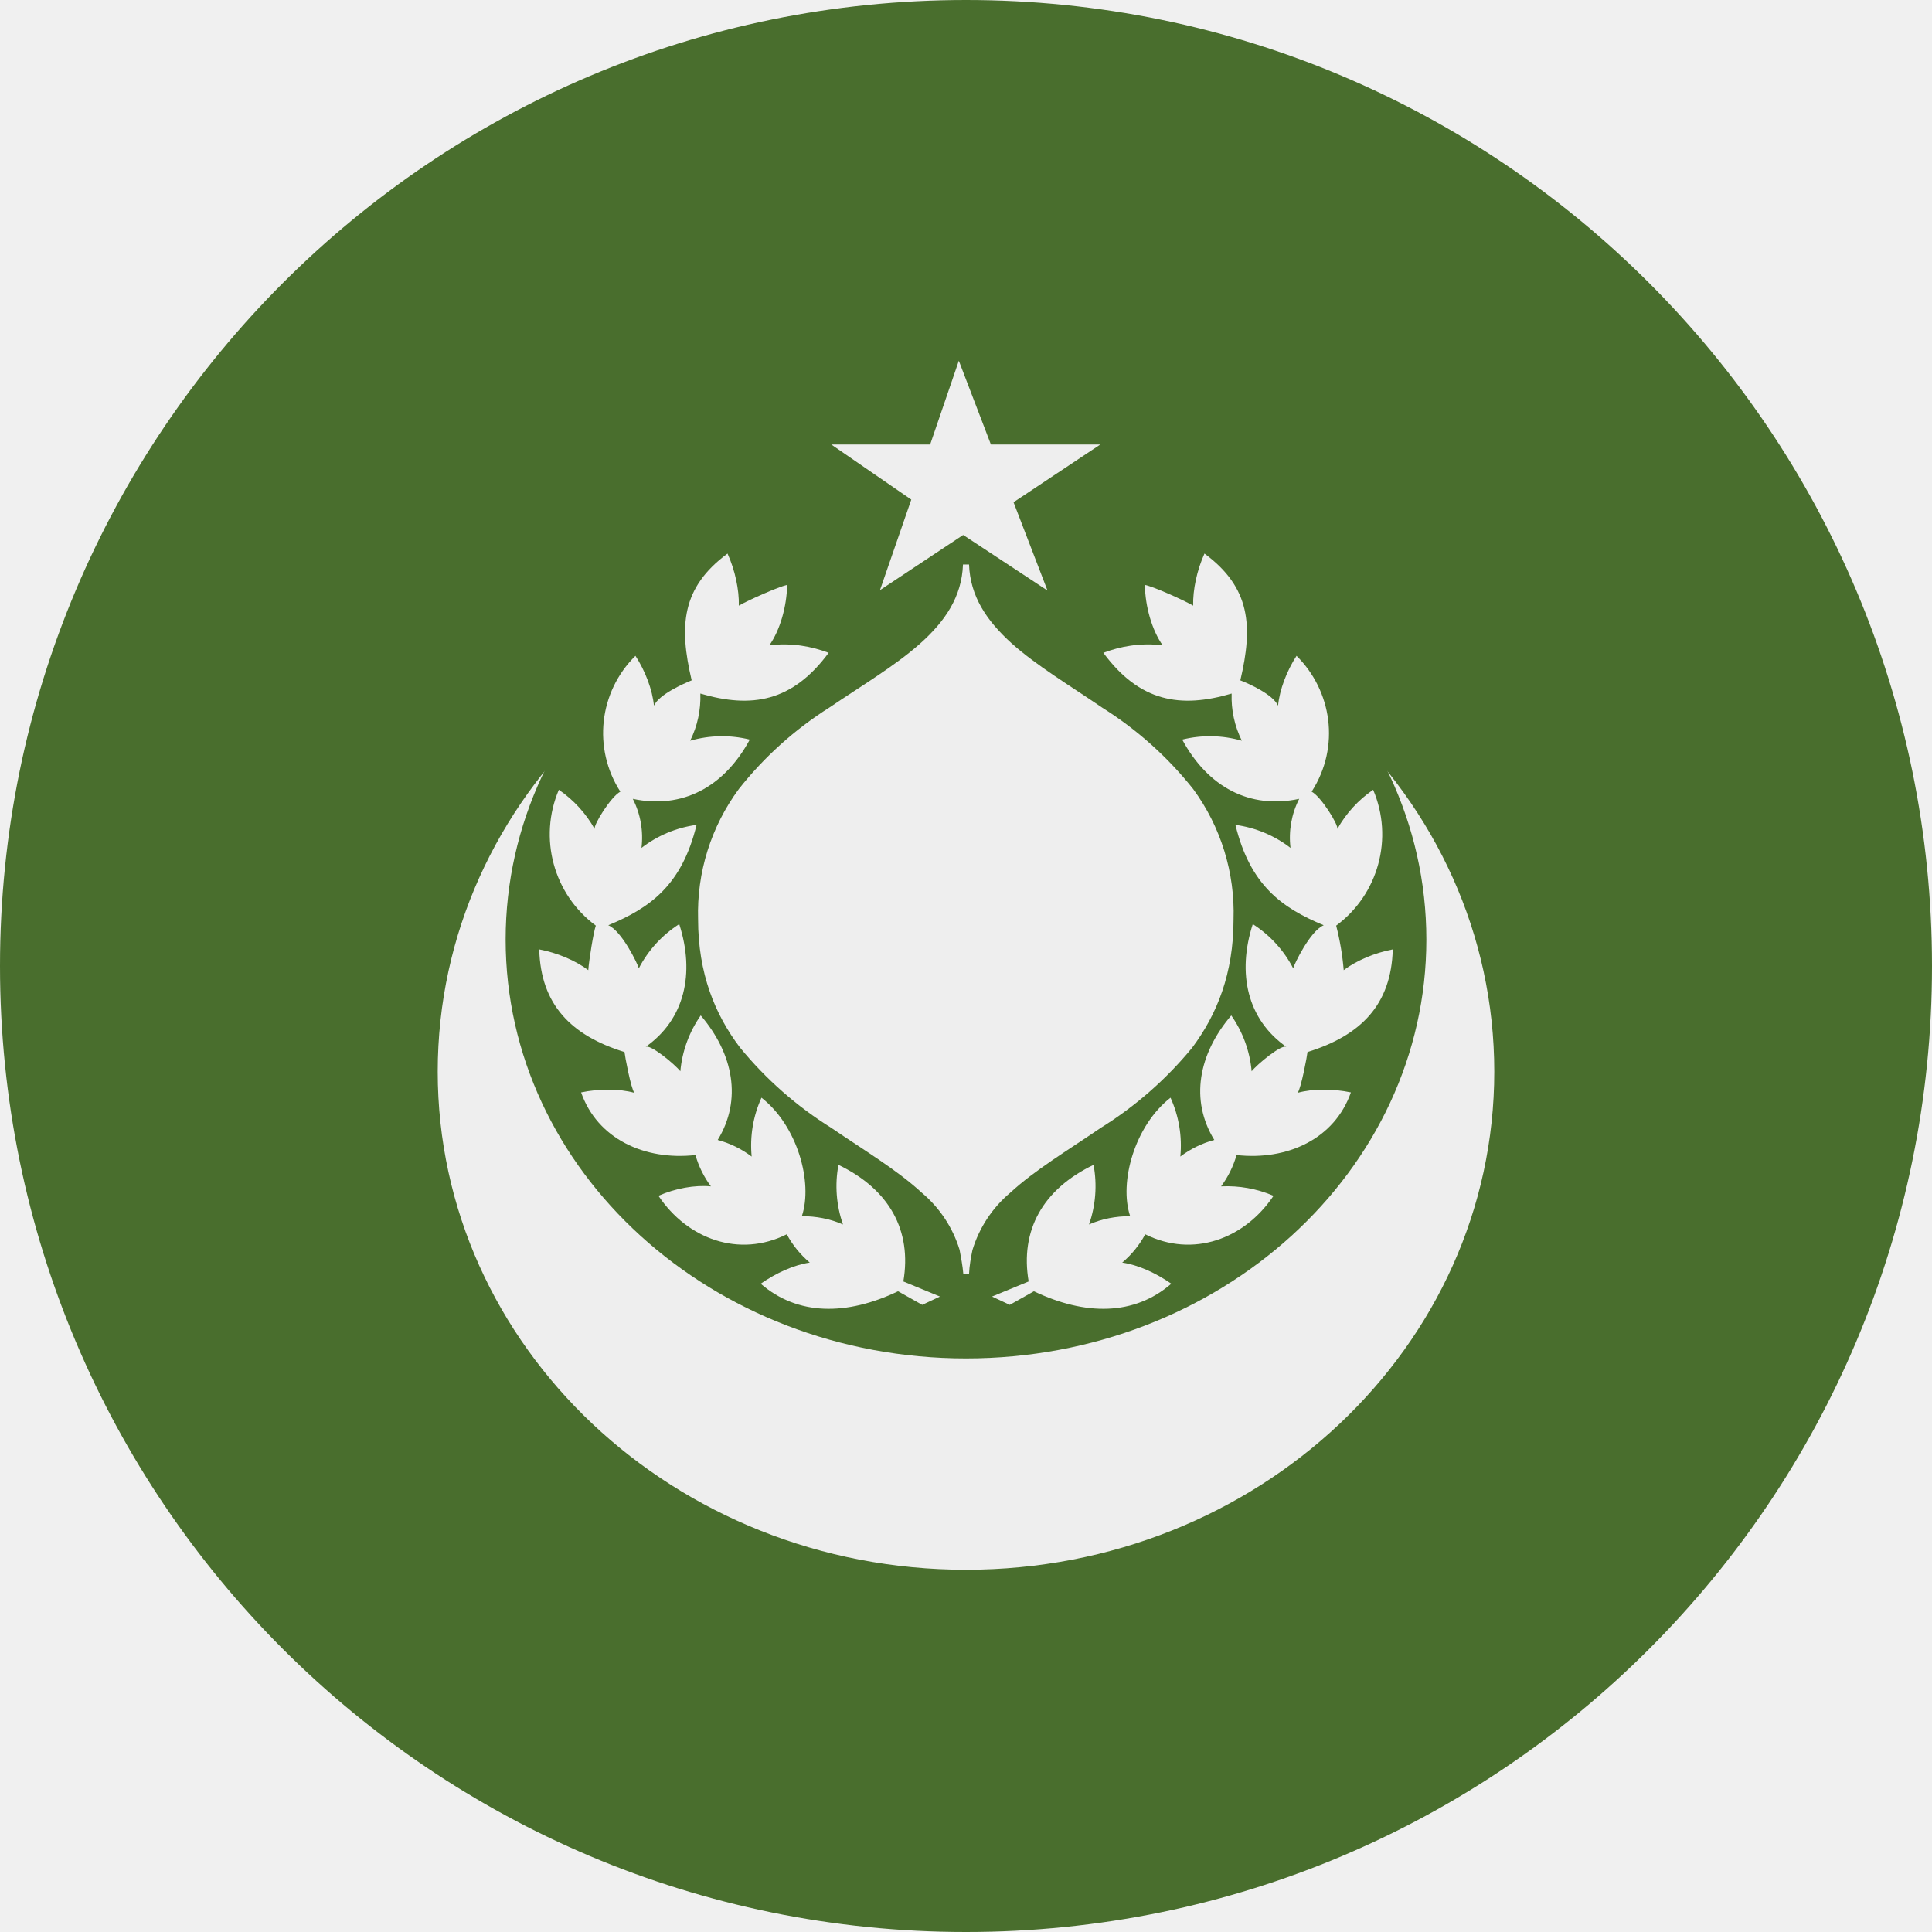
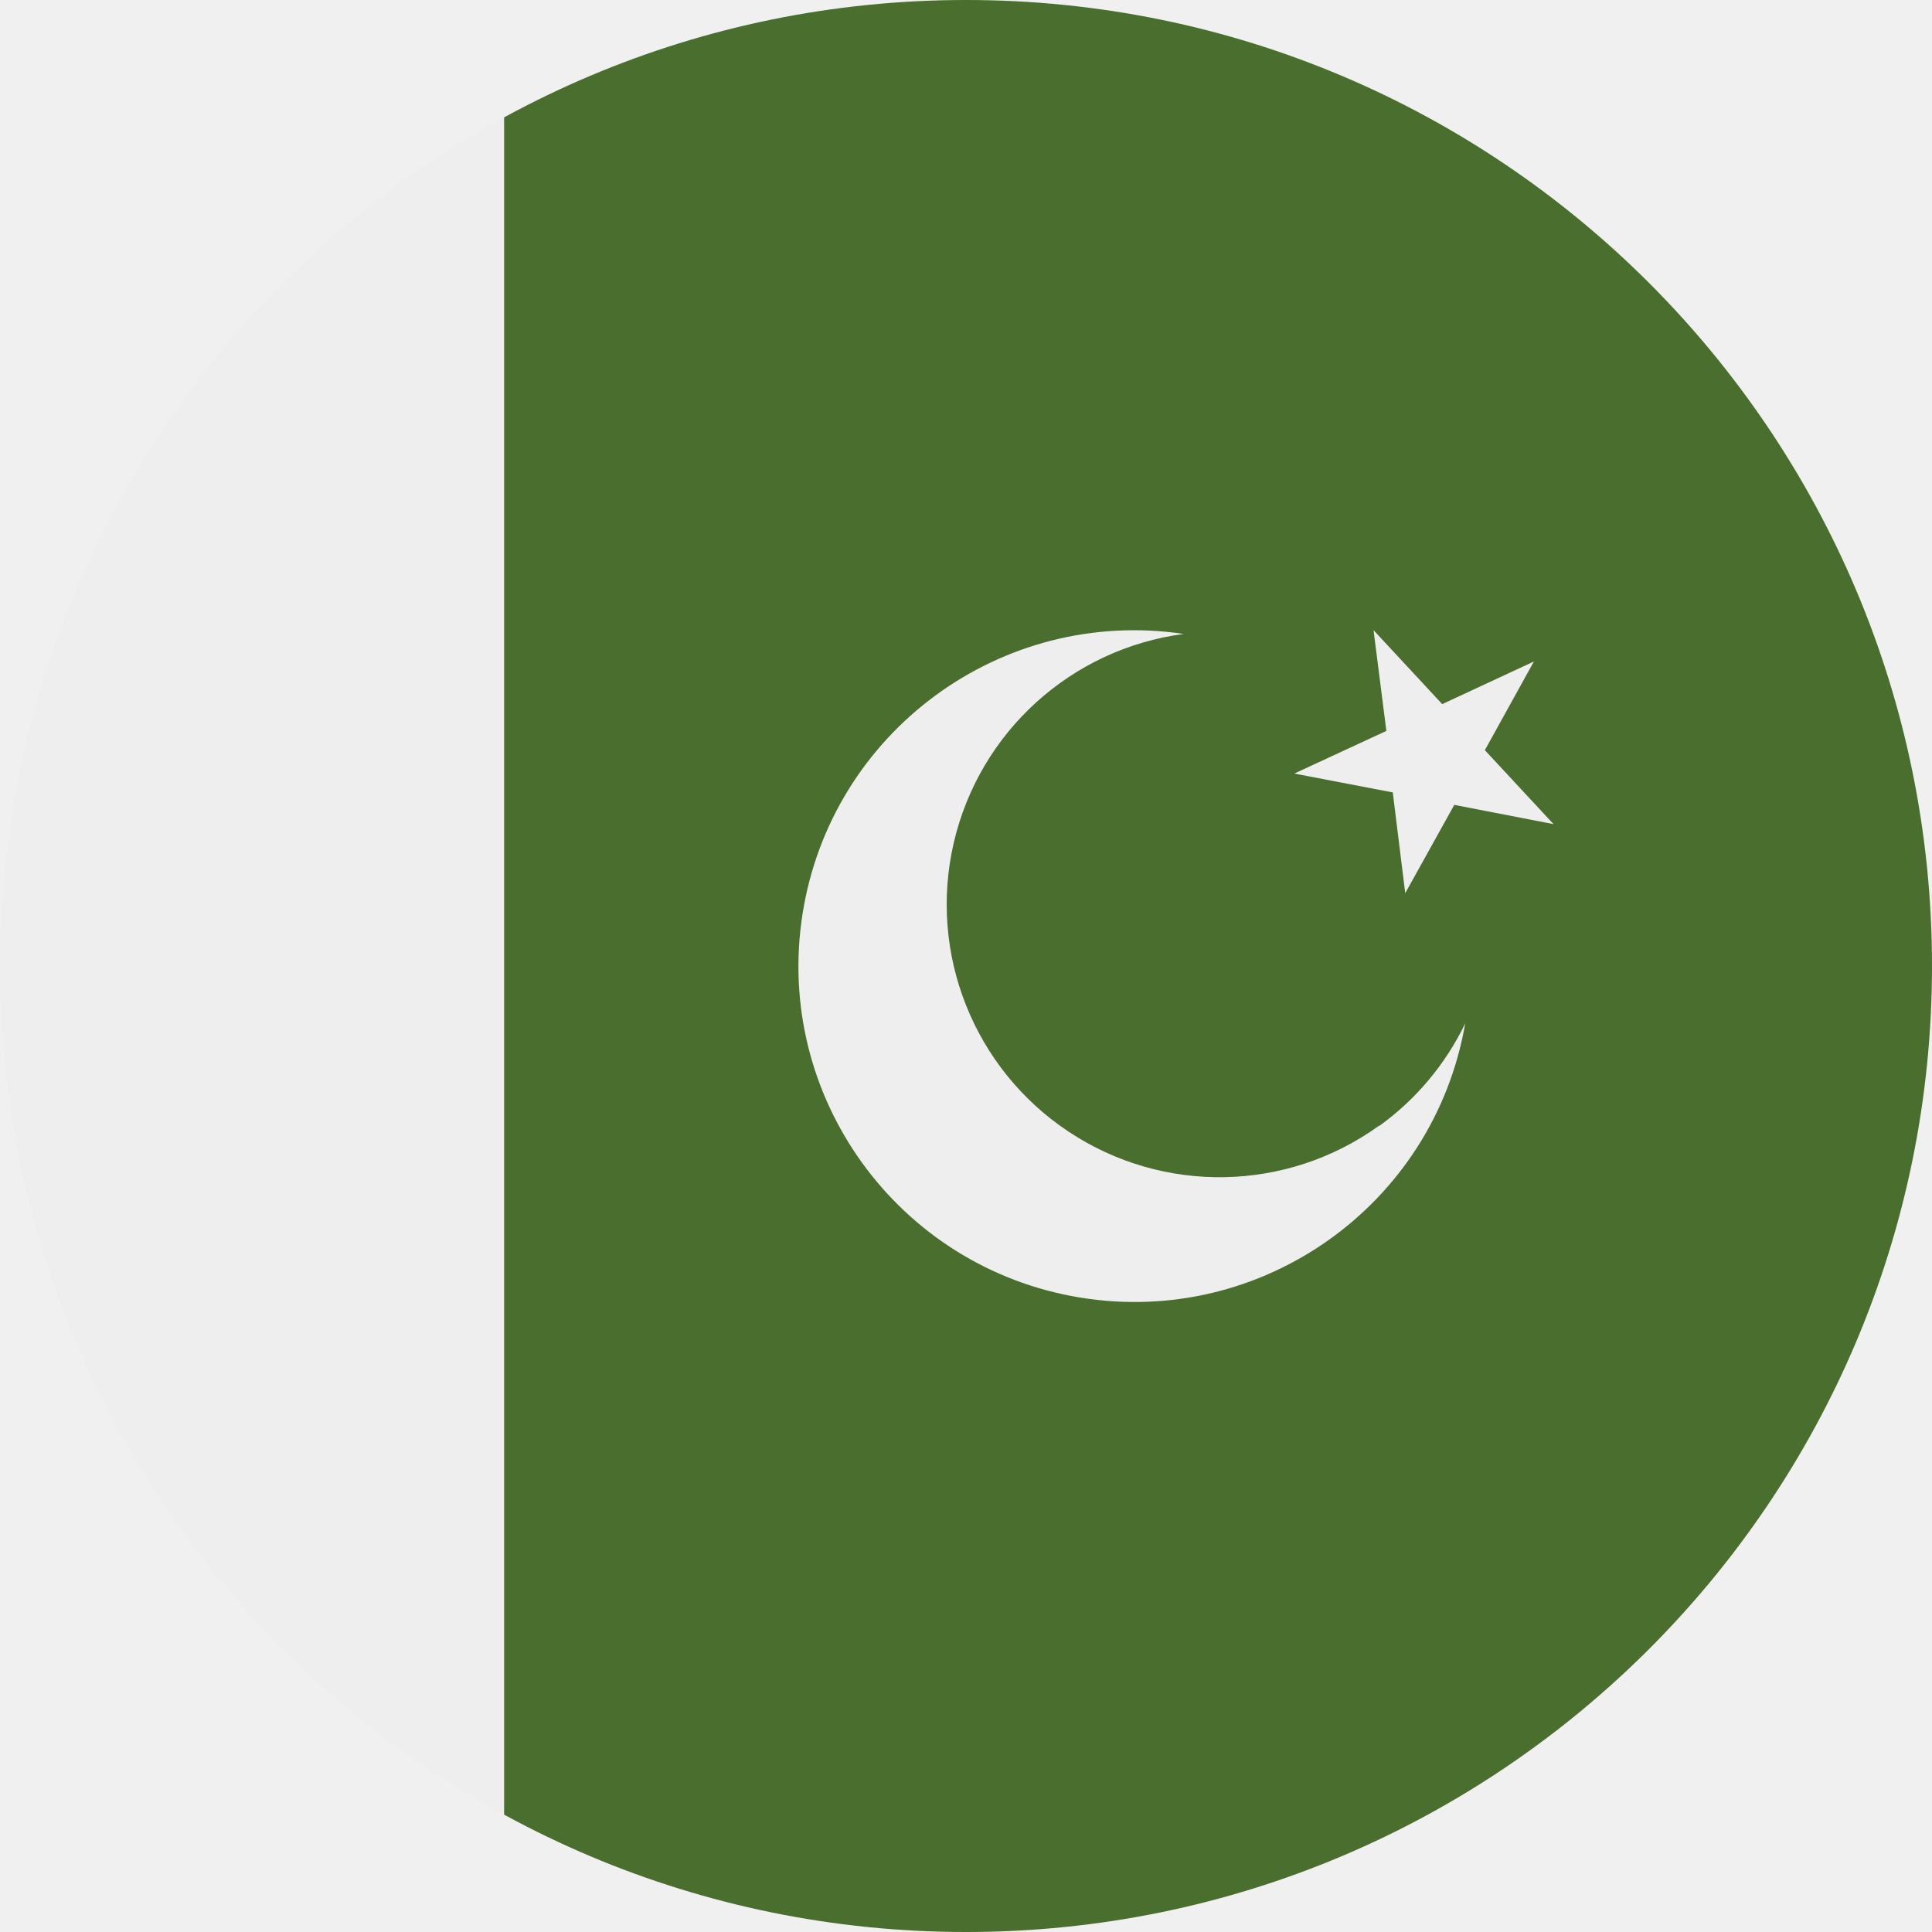
<svg xmlns="http://www.w3.org/2000/svg" width="512" height="512" viewBox="0 0 512 512">
  <mask id="a">
    <circle cx="256" cy="256" r="256" fill="#fff" />
  </mask>
  <g mask="url(#a)">
-     <path fill="#496e2d" d="M0 0h512v512H0z" />
-     <ellipse cx="256" cy="284" fill="#eee" rx="140" ry="132" />
-     <ellipse cx="256" cy="249" fill="#496e2d" rx="122" ry="111" />
-     <path fill="#eee" d="M256.8 149.6h-1.6c-.3 8.5-4.7 15-11.3 20.9-6.6 5.9-15.4 11.1-24.1 17a95.8 95.8 0 0 0-24 21.6 55.3 55.3 0 0 0-10.8 34.5c0 14.4 4.5 25.3 11.1 34a99 99 0 0 0 24.2 21.3c8.8 6 17.5 11.2 24 17.2a32 32 0 0 1 10 15.1c.4 2.1.8 4.2 1 6.5h1.5c.1-2.3.5-4.4.9-6.4a32 32 0 0 1 10-15.2c6.5-6 15.2-11.2 24-17.2a99 99 0 0 0 24.2-21.2c6.6-8.8 11-19.7 11-34a55.4 55.4 0 0 0-10.7-34.6 96 96 0 0 0-24-21.5c-8.8-6-17.5-11.2-24.1-17.1-6.6-6-11-12.4-11.3-21z" />
-     <path fill="#eee" d="M262.6 117.8h29l-23 15.3 9 23.4-22.3-14.7h-.1l-22 14.6 8.3-24-21.2-14.6h26.2l7.6-22.2zm56.6 28.9c-2 4.4-3.1 9.6-3 13.8-2.6-1.5-10.4-5-12.8-5.5.1 5.8 1.9 12 4.7 16-6-.7-11.2.3-15.7 2 9.6 13 20.4 14.8 34 10.8a26 26 0 0 0 2.7 12.5 30.6 30.6 0 0 0-15.8-.3c6.8 12.6 17.9 18.5 31 15.7a22.6 22.6 0 0 0-2.3 13 30.7 30.7 0 0 0-14.6-6.1c3.9 16 12.3 22 23.4 26.6-3.6 1.5-7.8 10.3-8.1 11.4a30.6 30.6 0 0 0-10.7-11.7c-4.2 13-1.5 25.3 9 32.6-1.1-1.1-8 4.7-9.3 6.4a30.6 30.6 0 0 0-5.4-14.8c-8.7 10.2-11 22.4-4.5 33a26.2 26.2 0 0 0-9 4.4 30.6 30.6 0 0 0-2.6-15.6c-9.5 7.4-13.7 22.4-10.7 31.4-3.8 0-7.5.7-10.9 2.2a30.7 30.7 0 0 0 1.2-15.8c-13.5 6.5-19.5 17.4-17.2 30.9l-9.7 4 4.7 2.2 6.4-3.6c13.6 6.5 26.6 6.5 36.4-2-4-2.8-8.8-5-13-5.6a25.9 25.9 0 0 0 6.1-7.5c12.6 6.3 26.3 1.3 34-10.2a31.4 31.4 0 0 0-13.9-2.5 25.9 25.9 0 0 0 4.1-8.3c13.5 1.5 26-4.3 30.3-16.6-4.8-1-10.1-1-14.1.1.9-1.2 2.5-9.7 2.6-10.8 14.2-4.4 22.2-12.6 22.6-27.2-4.8.9-9.7 3-13 5.5a71.3 71.3 0 0 0-2-11.8 30.1 30.1 0 0 0 9.8-36 31 31 0 0 0-9.5 10.4c.4-1-4.3-8.6-6.8-9.9 7.7-12 5.3-26.8-4-36-2.6 4-4.5 9-4.9 13.2-1.4-3-7.7-5.8-10-6.7 3.4-14.4 2.7-24.6-9.5-33.6zm-126.4 0c2 4.4 3.1 9.6 3 13.8 2.6-1.5 10.5-5 12.8-5.5-.1 5.8-1.9 12-4.7 16 6-.7 11.2.3 15.7 2-9.6 13-20.4 14.8-34 10.8a26 26 0 0 1-2.7 12.5 30.6 30.6 0 0 1 15.8-.3c-6.8 12.6-17.9 18.5-31 15.7a22.6 22.6 0 0 1 2.3 13 30.7 30.7 0 0 1 14.6-6.1c-3.9 16-12.3 22-23.4 26.6 3.6 1.5 7.8 10.3 8.1 11.4a30.6 30.6 0 0 1 10.7-11.7c4.2 13 1.5 25.3-9 32.6 1.1-1.1 8 4.7 9.3 6.4a30.6 30.6 0 0 1 5.4-14.8c8.7 10.2 11 22.4 4.5 33a26.2 26.2 0 0 1 9 4.4 30.6 30.6 0 0 1 2.6-15.6c9.5 7.4 13.7 22.4 10.7 31.4 3.8 0 7.5.7 10.9 2.2a30.6 30.6 0 0 1-1.2-15.8c13.5 6.5 19.5 17.4 17.2 30.9l9.7 4-4.7 2.2-6.4-3.6c-13.6 6.5-26.6 6.5-36.4-2 4-2.8 8.8-5 13-5.6a25.9 25.9 0 0 1-6.1-7.5c-12.6 6.3-26.3 1.3-34-10.2 4.5-2 9.7-2.9 13.9-2.5a25.9 25.9 0 0 1-4.1-8.3c-13.5 1.5-26-4.3-30.3-16.6 4.8-1 10.1-1 14.1.1-.9-1.2-2.5-9.7-2.6-10.8-14.2-4.4-22.2-12.6-22.6-27.2 4.8.9 9.7 3 13 5.5.2-2.7 1.4-10.2 2-11.8a30.1 30.1 0 0 1-9.8-36 31 31 0 0 1 9.5 10.4c-.4-1 4.3-8.6 6.8-9.9a28.7 28.7 0 0 1 4-36c2.6 4 4.5 9 4.9 13.2 1.4-3 7.8-5.8 10-6.7-3.4-14.4-2.7-24.6 9.5-33.6z" />
+     <path fill="#eee" d="M0 0h133.6l50.2 252.5L133.6 512H0z" />
+     <path fill="#496e2d" d="M133.6 0H512v512H133.6z" />
+     <path fill="#eee" d="M365.5 298.3A72.3 72.3 0 1 1 313.7 168a89 89 0 1 0 74.6 103.2 72 72 0 0 1-22.8 27.2zM364 167l18.2 19.6 24.3-11.3-13 23.5 18.2 19.6-26.3-5.1-13 23.4-3.3-26.7-26.1-5 24.4-11.3z" />
  </g>
</svg>
